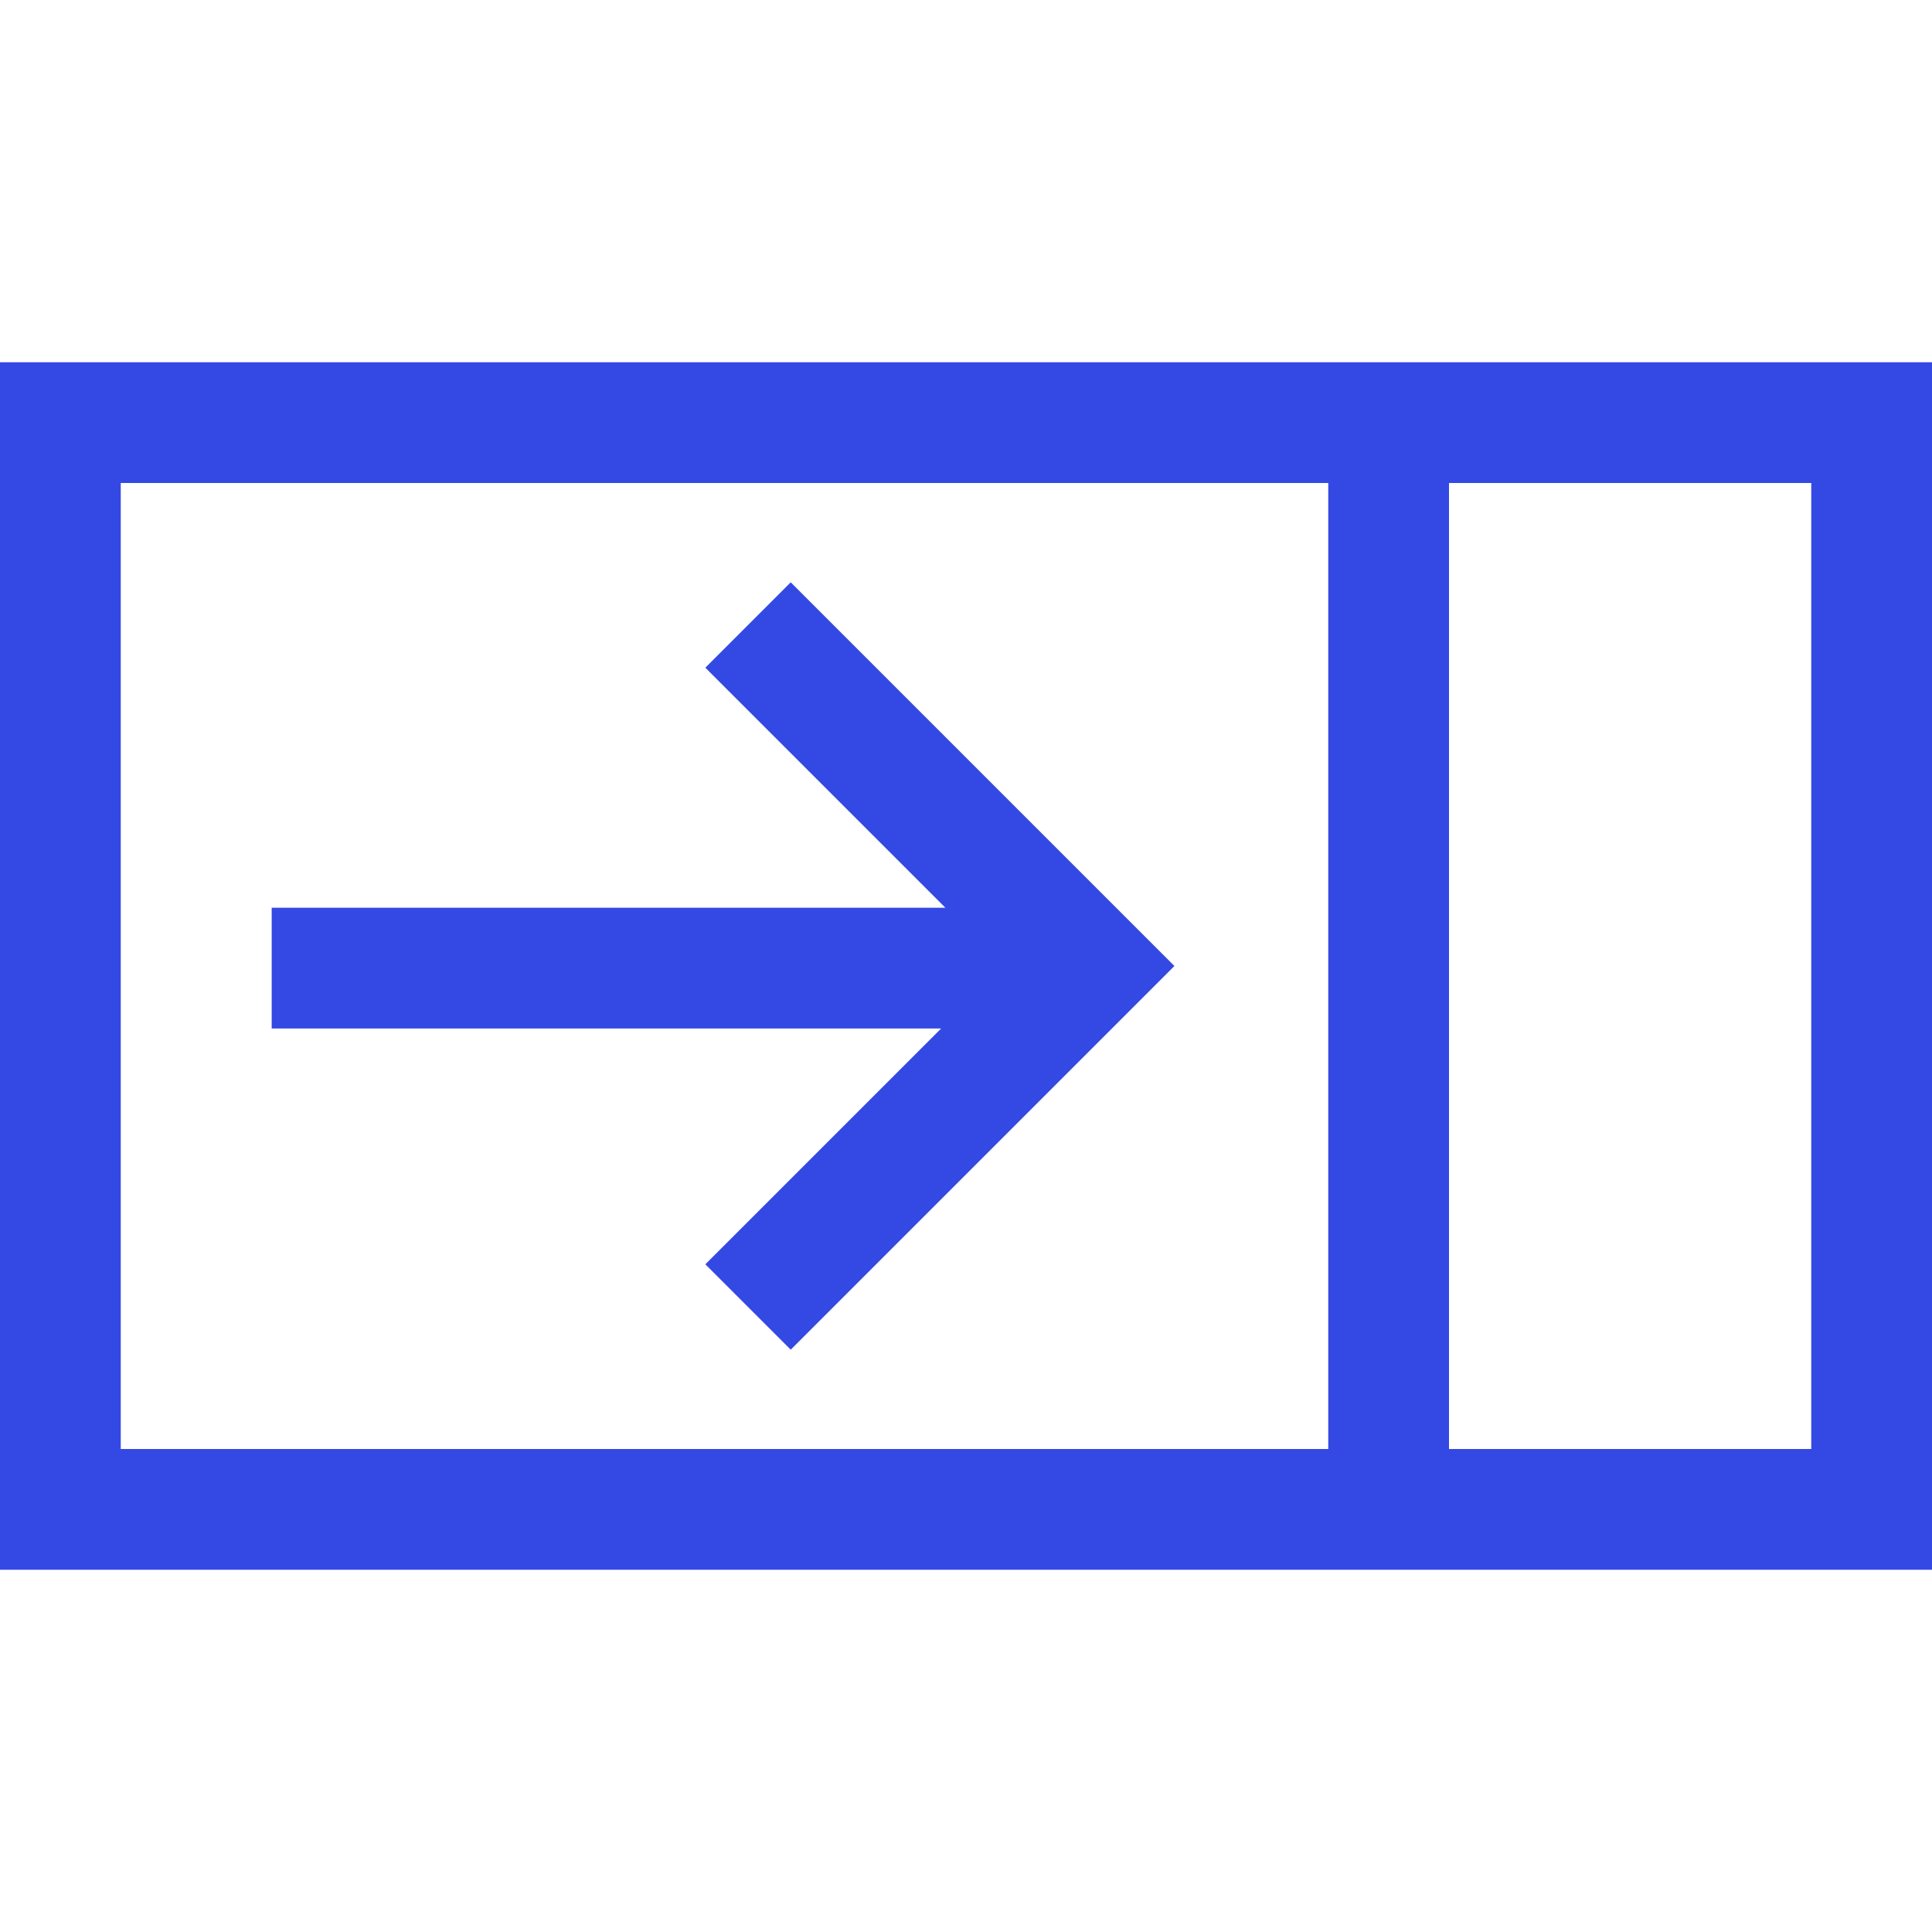
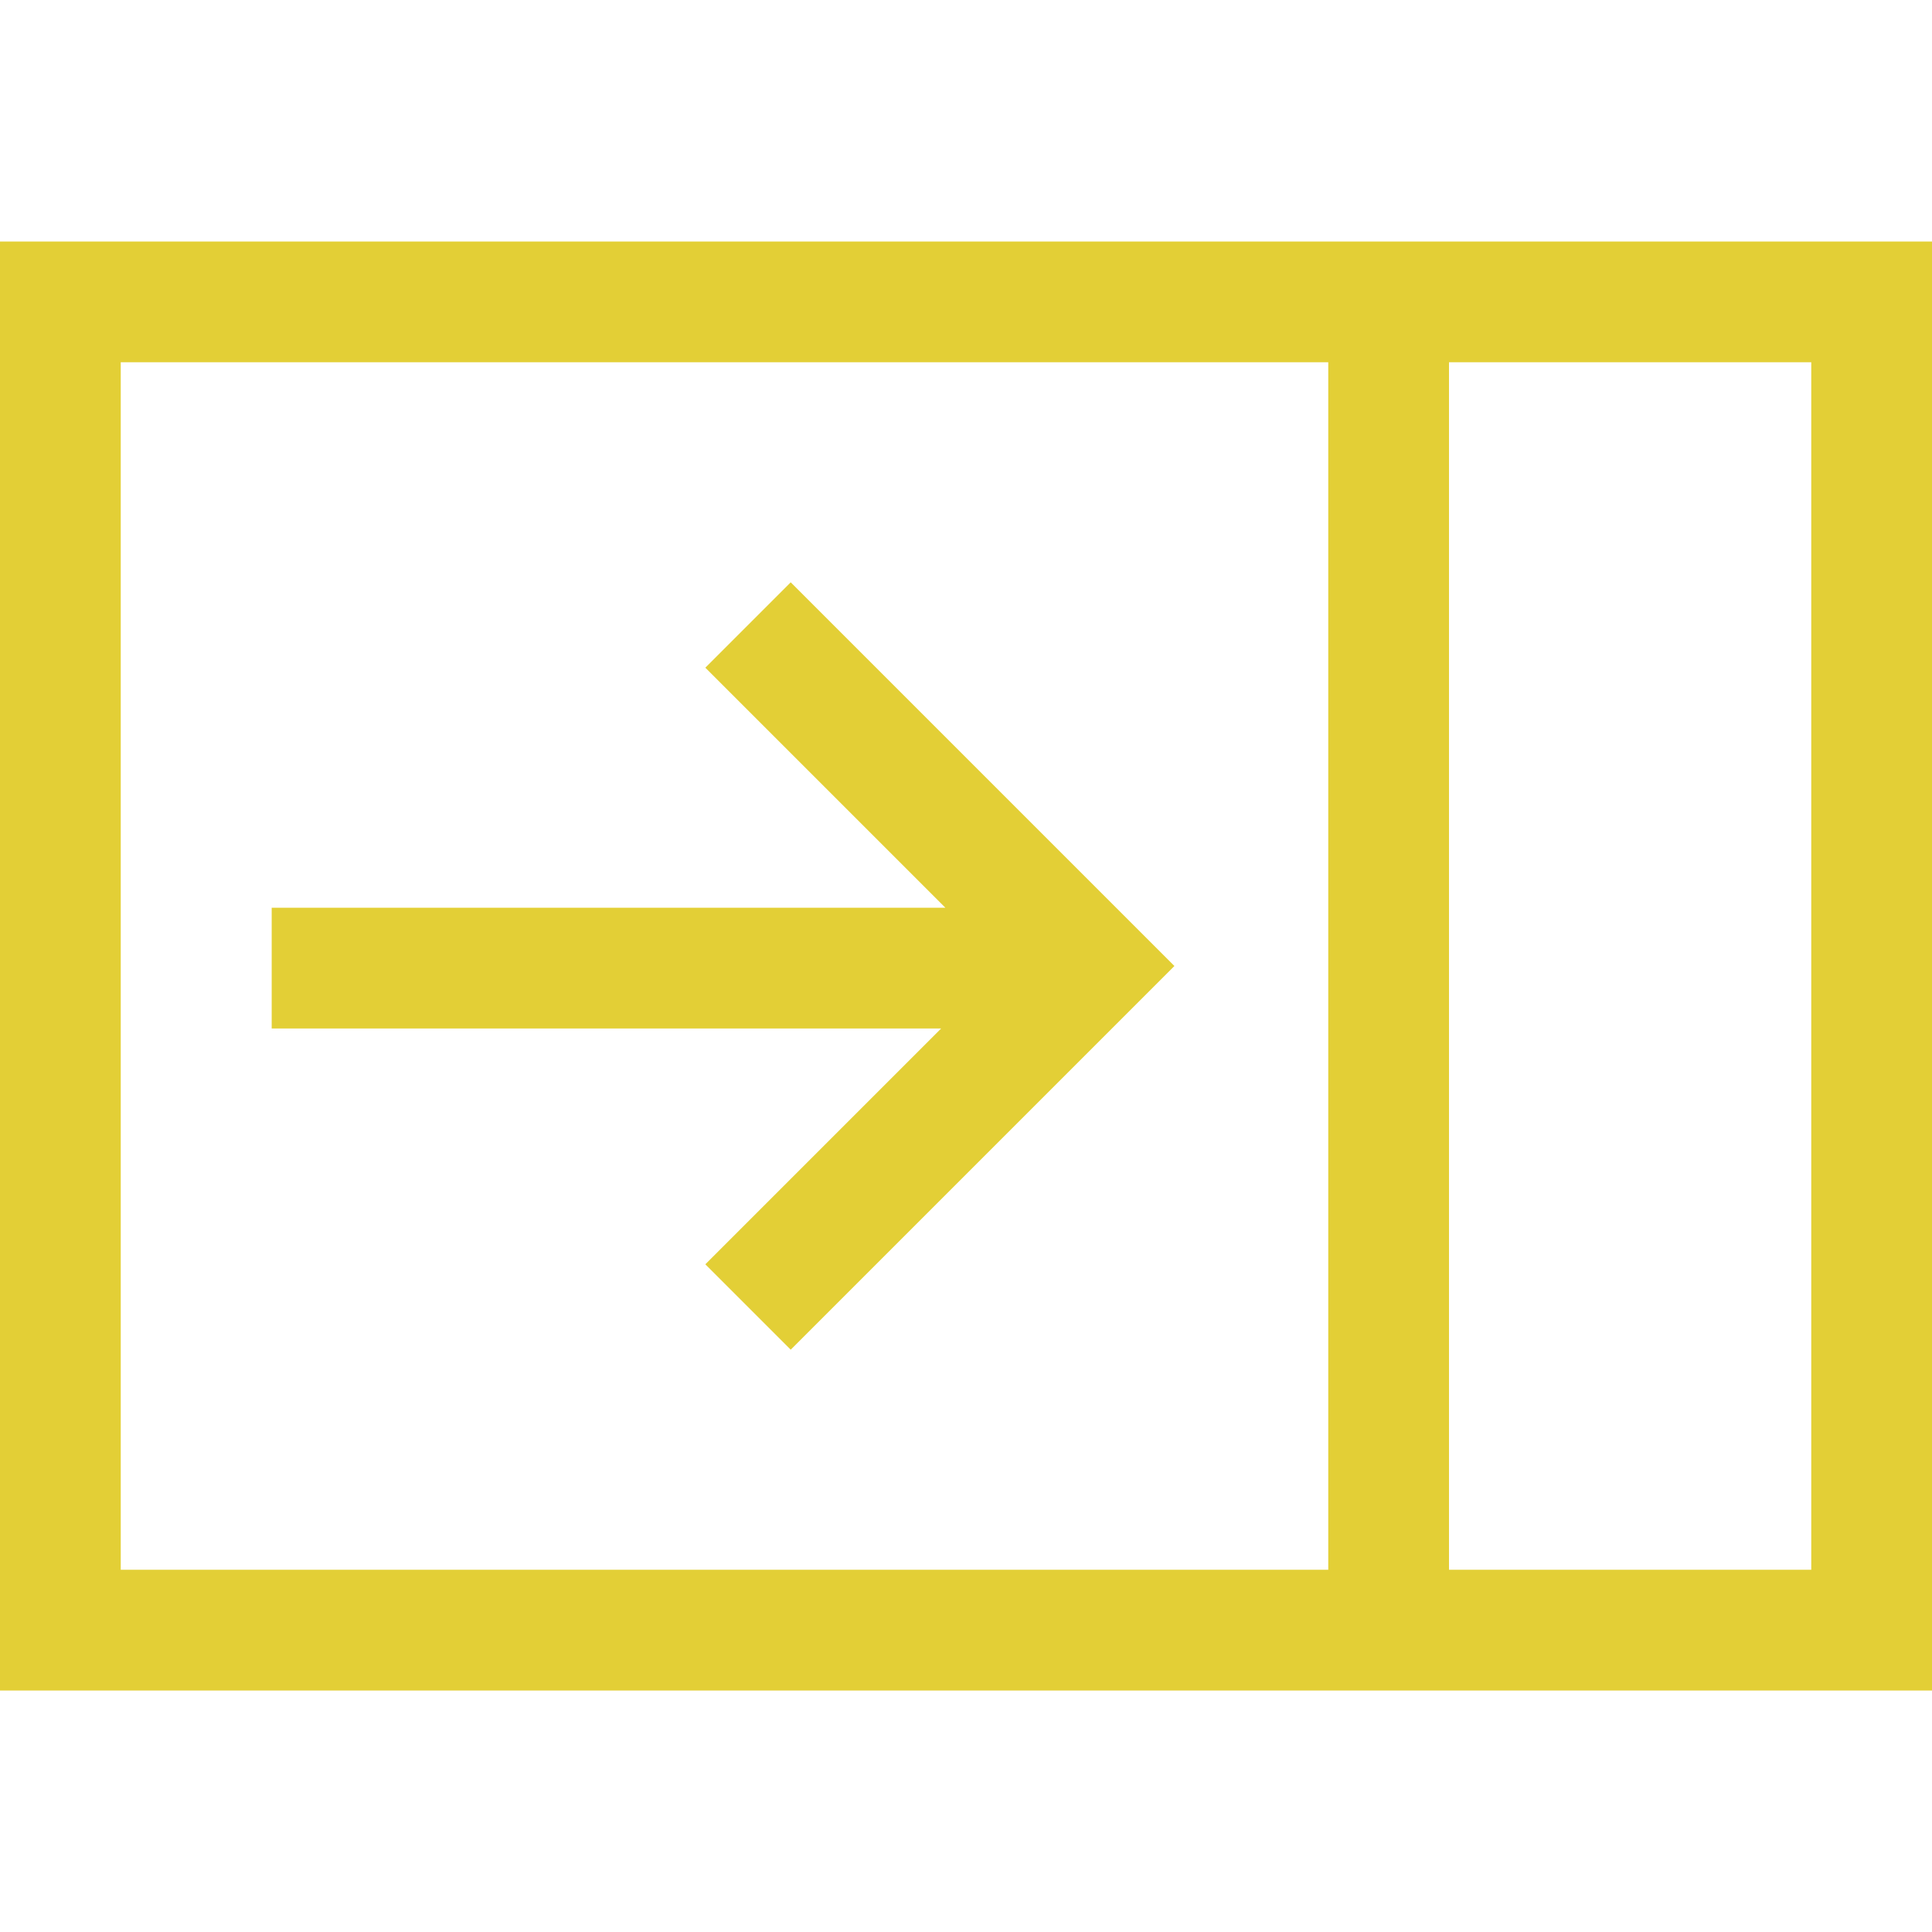
<svg xmlns="http://www.w3.org/2000/svg" version="1.1" width="1024" height="1024" viewBox="0 0 1024.00 1024.00" enable-background="new 0 0 1024.00 1024.00" xml:space="preserve" id="svg4562">
-   <path id="rect706" style="fill:#3449e3;stroke-width:64;stroke-miterlimit:1000" d="m 0,192 c 0,213.333 0,426.667 0,640 341.333,0 682.667,0 1024,0 0,-213.333 0,-426.667 0,-640 -341.333,0 -682.667,0 -1024,0 z m 64,64 c 213.333,0 426.667,0 640,0 0,170.667 0,341.333 0,512 -213.333,0 -426.667,0 -640,0 0,-170.667 0,-341.333 0,-512 z m 704,0 c 64,0 128,0 192,0 0,170.667 0,341.333 0,512 -64,0 -128,0 -192,0 0,-170.667 0,-341.333 0,-512 z m -348.9,52.635 c -15.085,15.085 -30.169,30.169 -45.254,45.254 42.411,42.411 84.822,84.822 127.232,127.232 -119.026,0 -238.052,0 -357.078,0 0,21.333 0,42.667 0,64 118.279,0 236.557,0 354.836,0 -41.663,41.663 -83.327,83.327 -124.99,124.99 15.085,15.085 30.169,30.169 45.254,45.254 C 486.888,647.577 554.676,579.788 622.465,512 554.676,444.212 486.888,376.423 419.1,308.635 Z" />
  <defs id="defs4566" />
  <g id="g5743" />
  <g id="g5743-3" transform="translate(0,-662.4746)" />
  <g transform="matrix(-1,0,0,1,1023.029,-1.627182)" id="g4518-2" />
  <g transform="matrix(0.8659487,0,0,0.8407908,63.49566,73.30012)" id="g4590-9" style="fill:#ecd919;fill-opacity:1;stroke-width:1.172" />
  <g id="g5111" transform="translate(-270.0747,108.1057)" style="fill:#e3cf34;fill-opacity:1">
+     <path id="rect5071" style="opacity:0.99;stroke-width:64" d="m 270.075,19.894 c 0,256 0,512 0,768 341.333,0 682.667,0 1024,0 0,-256 0,-512 0,-768 -341.333,0 -682.667,0 -1024,0 z m 64,64 c 213.333,0 426.667,0 640,0 0,213.333 0,426.667 0,640 -213.333,0 -426.667,0 -640,0 0,-213.333 0,-426.667 0,-640 z m 704,0 c 64,0 128,0 192,0 0,213.333 0,426.667 0,640 -64,0 -128,0 -192,0 0,-213.333 0,-426.667 0,-640 z M 689.174,200.529 c -15.085,15.085 -30.169,30.169 -45.254,45.254 42.411,42.411 84.822,84.822 127.232,127.232 -119.026,0 -238.052,0 -357.078,0 0,21.333 0,42.667 0,64 118.279,0 236.557,0 354.836,0 -41.663,41.663 -83.327,83.327 -124.99,124.99 15.085,15.085 30.169,30.169 45.254,45.254 C 756.963,539.471 824.751,471.683 892.539,403.894 824.751,336.106 756.963,268.317 689.174,200.529 Z" />
    <g transform="translate(406.4909,182.0108)" id="g5105" style="fill:#e3cf34;fill-opacity:1" />
  </g>
</svg>
